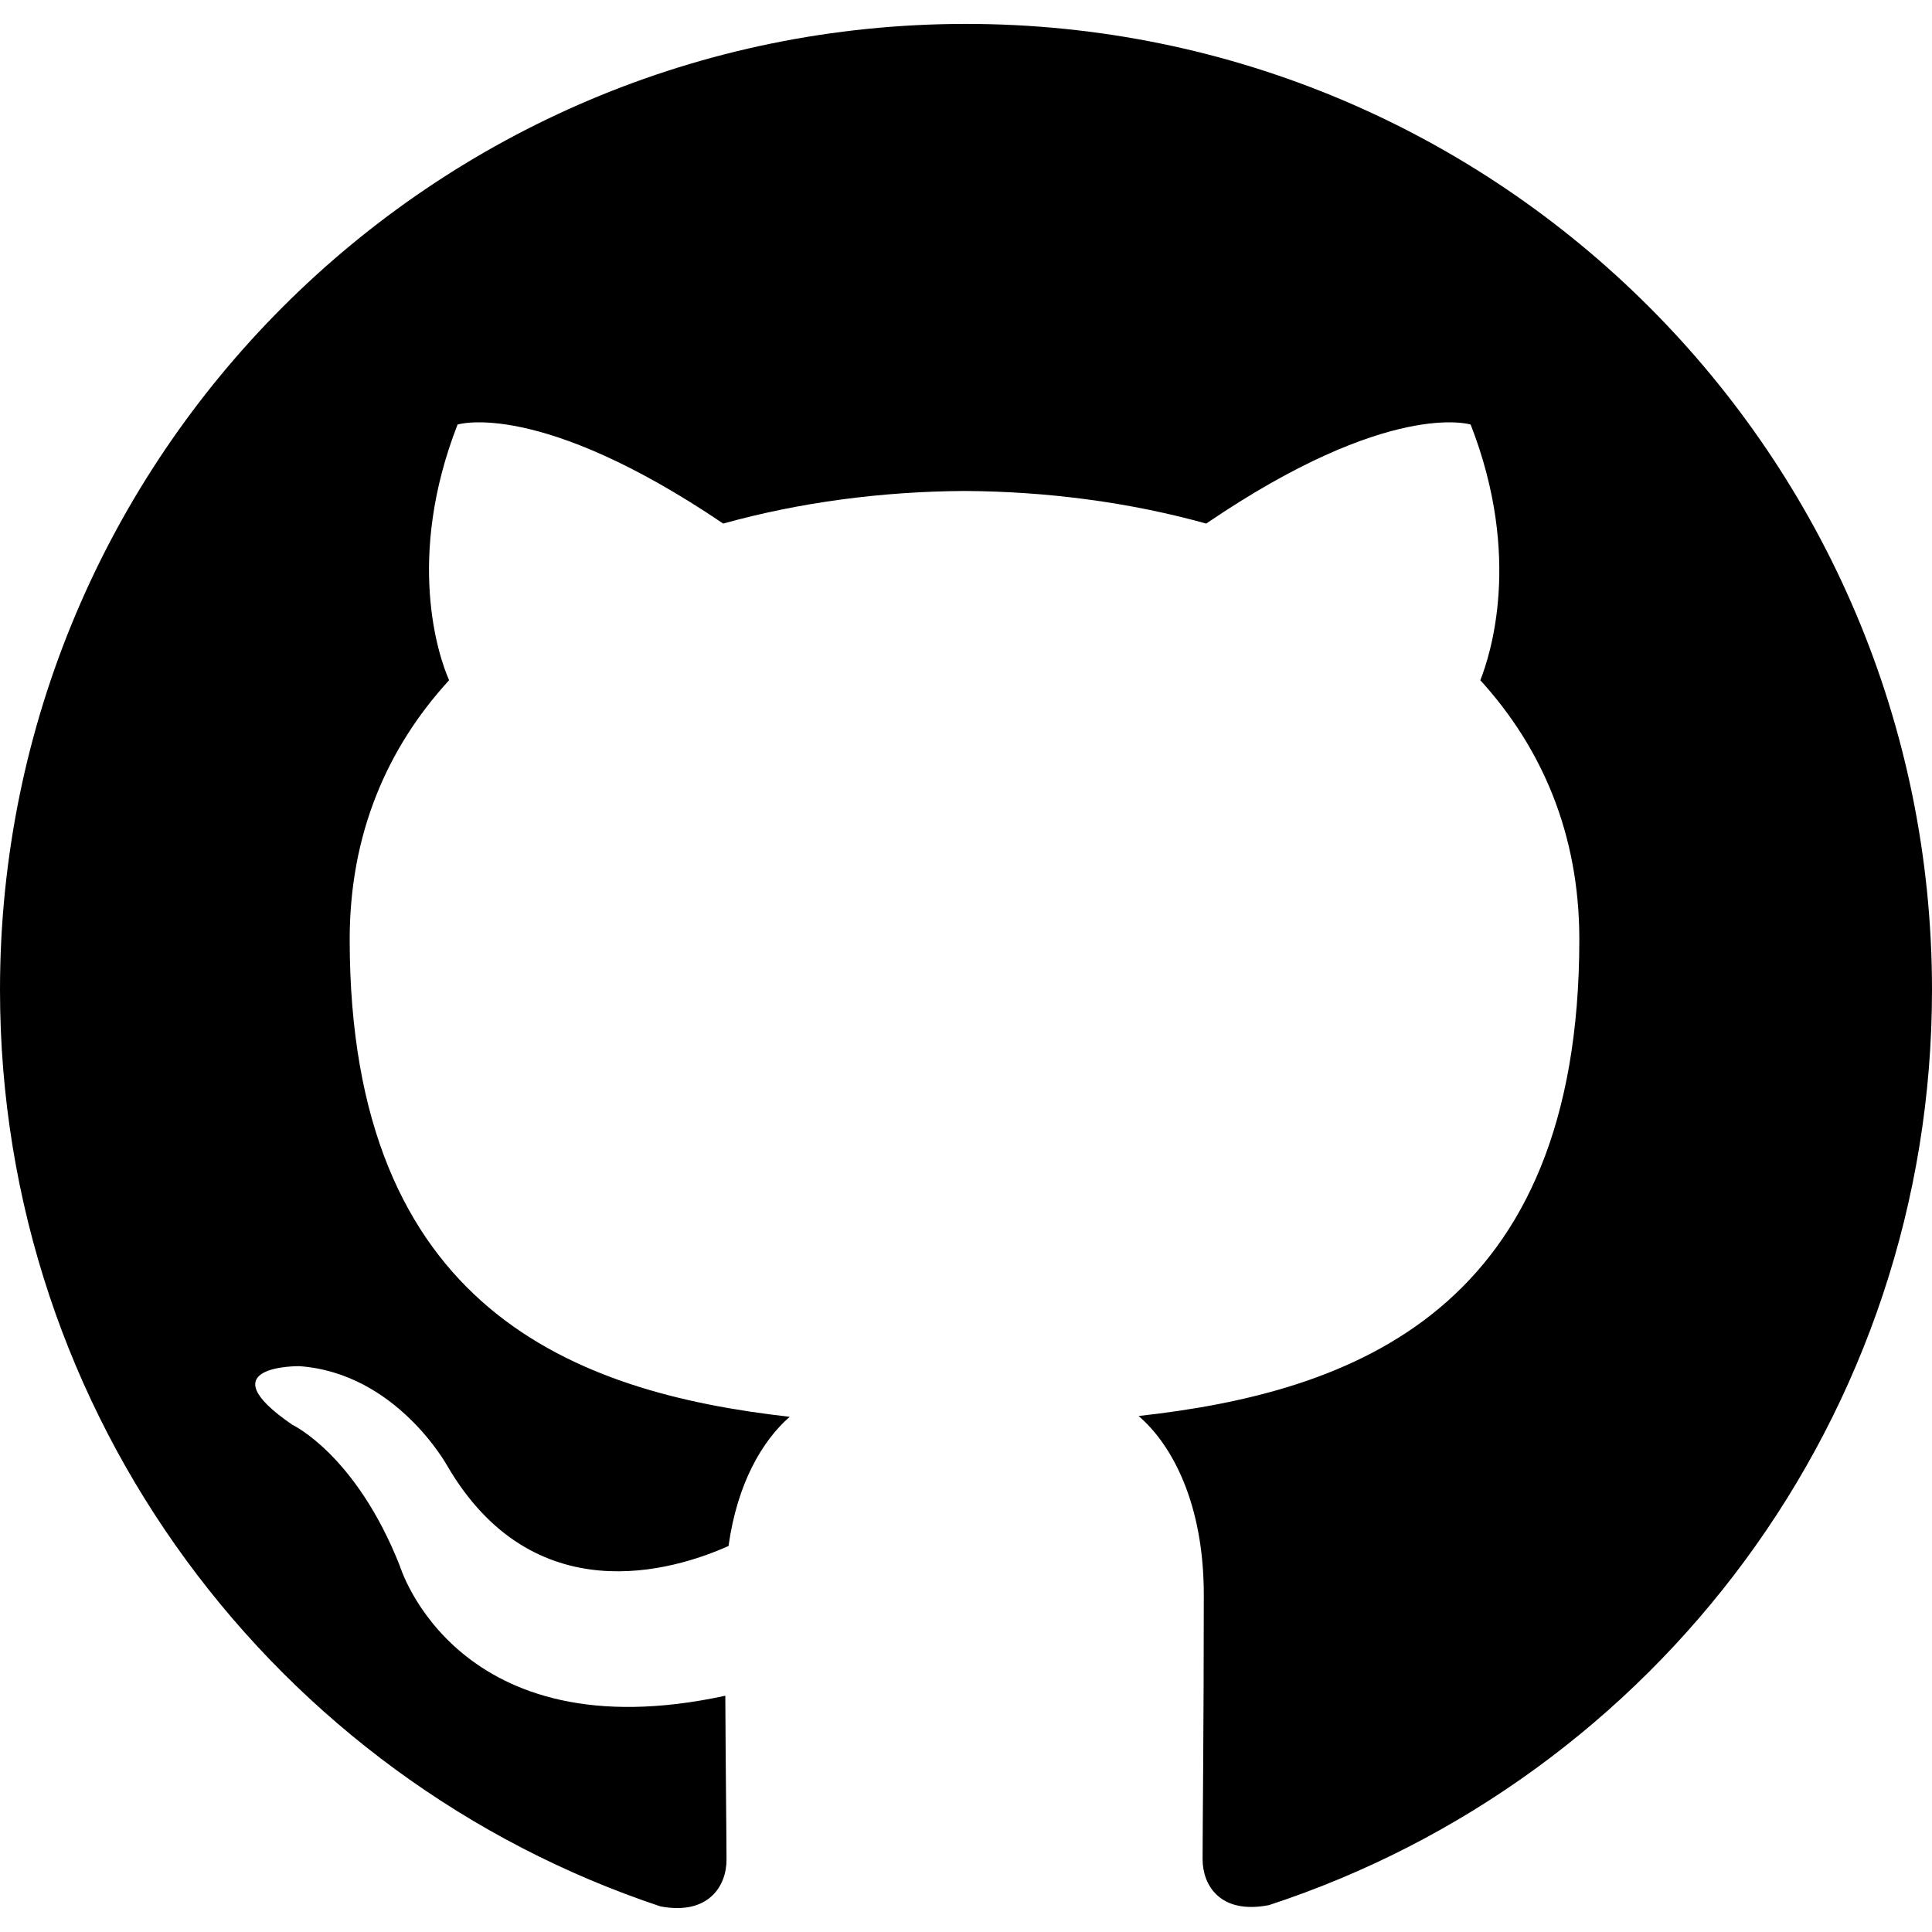
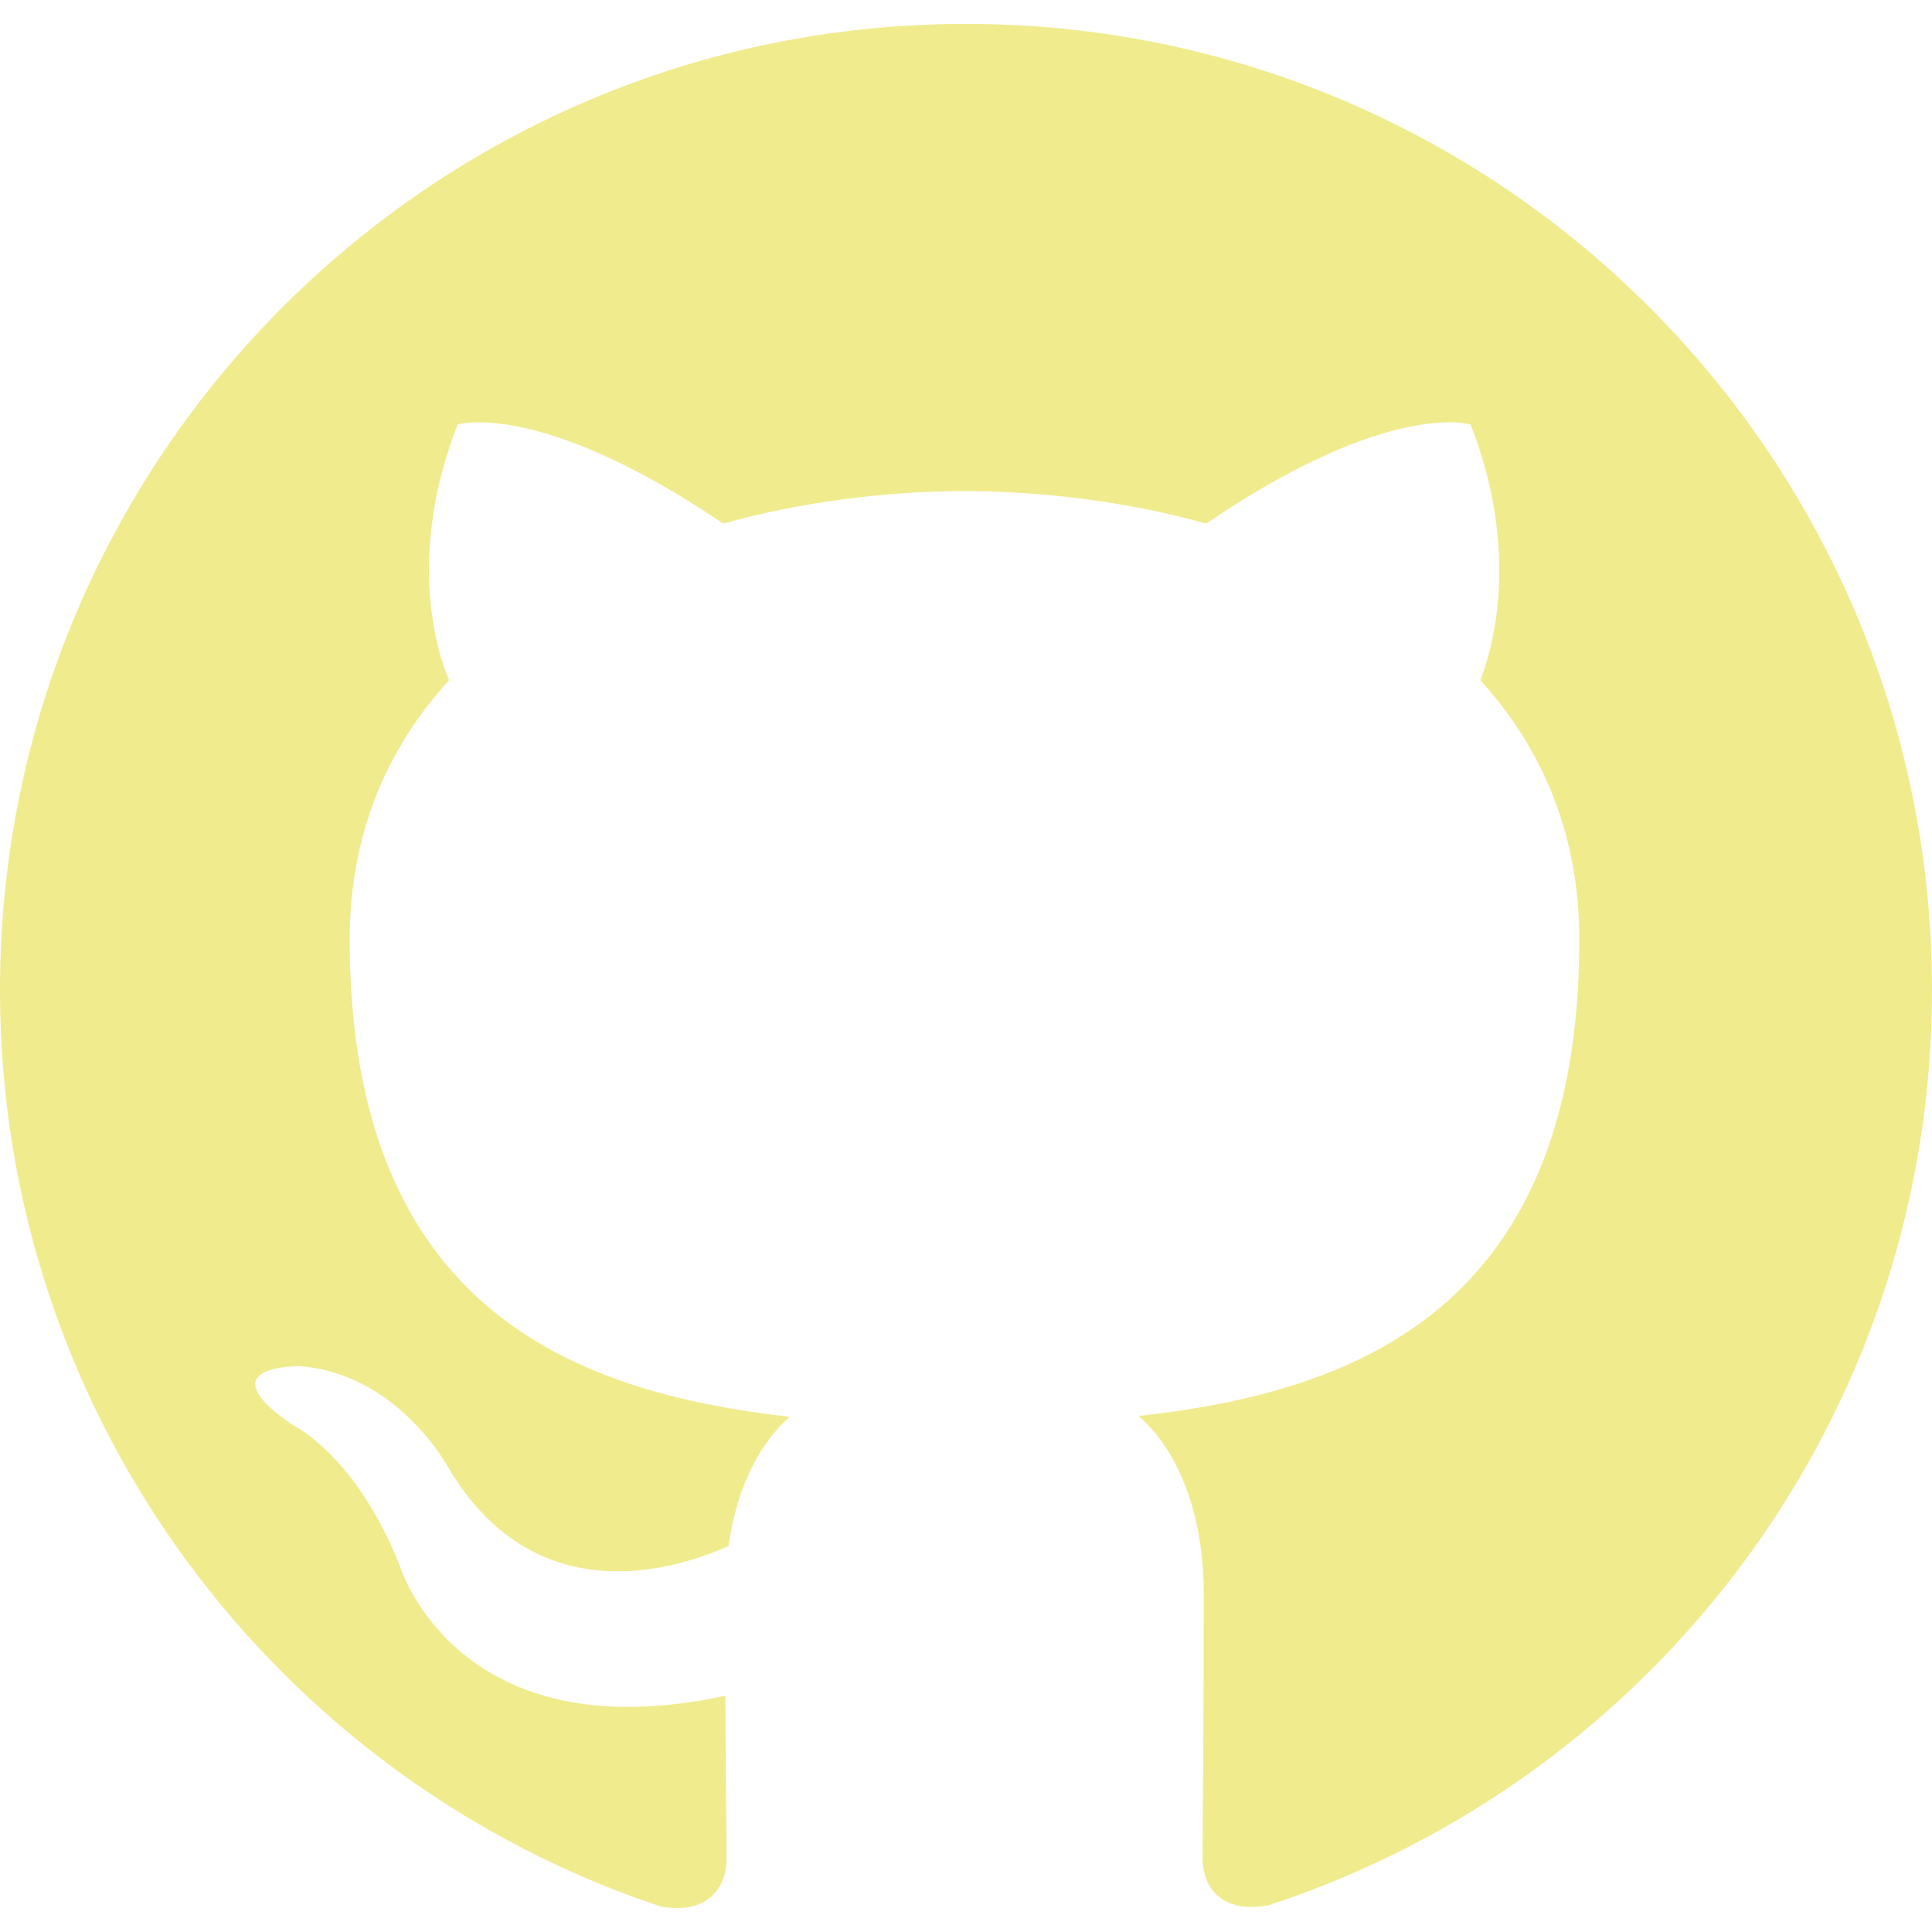
- <svg xmlns="http://www.w3.org/2000/svg" fill="#00000" role="img" viewBox="0 0 24 24">
+ <svg xmlns="http://www.w3.org/2000/svg" fill="#F0EB8D" role="img" viewBox="0 0 24 24">
  <path d="M12 .297c-6.63 0-12 5.373-12 12 0 5.303 3.438 9.8 8.205 11.385.6.113.82-.258.82-.577 0-.285-.01-1.04-.015-2.04-3.338.724-4.042-1.61-4.042-1.61C4.422 18.07 3.633 17.7 3.633 17.7c-1.087-.744.084-.729.084-.729 1.205.084 1.838 1.236 1.838 1.236 1.07 1.835 2.809 1.305 3.495.998.108-.776.417-1.305.76-1.605-2.665-.3-5.466-1.332-5.466-5.93 0-1.31.465-2.38 1.235-3.22-.135-.303-.54-1.523.105-3.176 0 0 1.005-.322 3.3 1.23.96-.267 1.98-.399 3-.405 1.02.006 2.04.138 3 .405 2.28-1.552 3.285-1.23 3.285-1.23.645 1.653.24 2.873.12 3.176.765.84 1.23 1.91 1.23 3.22 0 4.61-2.805 5.625-5.475 5.92.42.36.81 1.096.81 2.22 0 1.606-.015 2.896-.015 3.286 0 .315.21.69.825.57C20.565 22.092 24 17.592 24 12.297c0-6.627-5.373-12-12-12" />
</svg>
